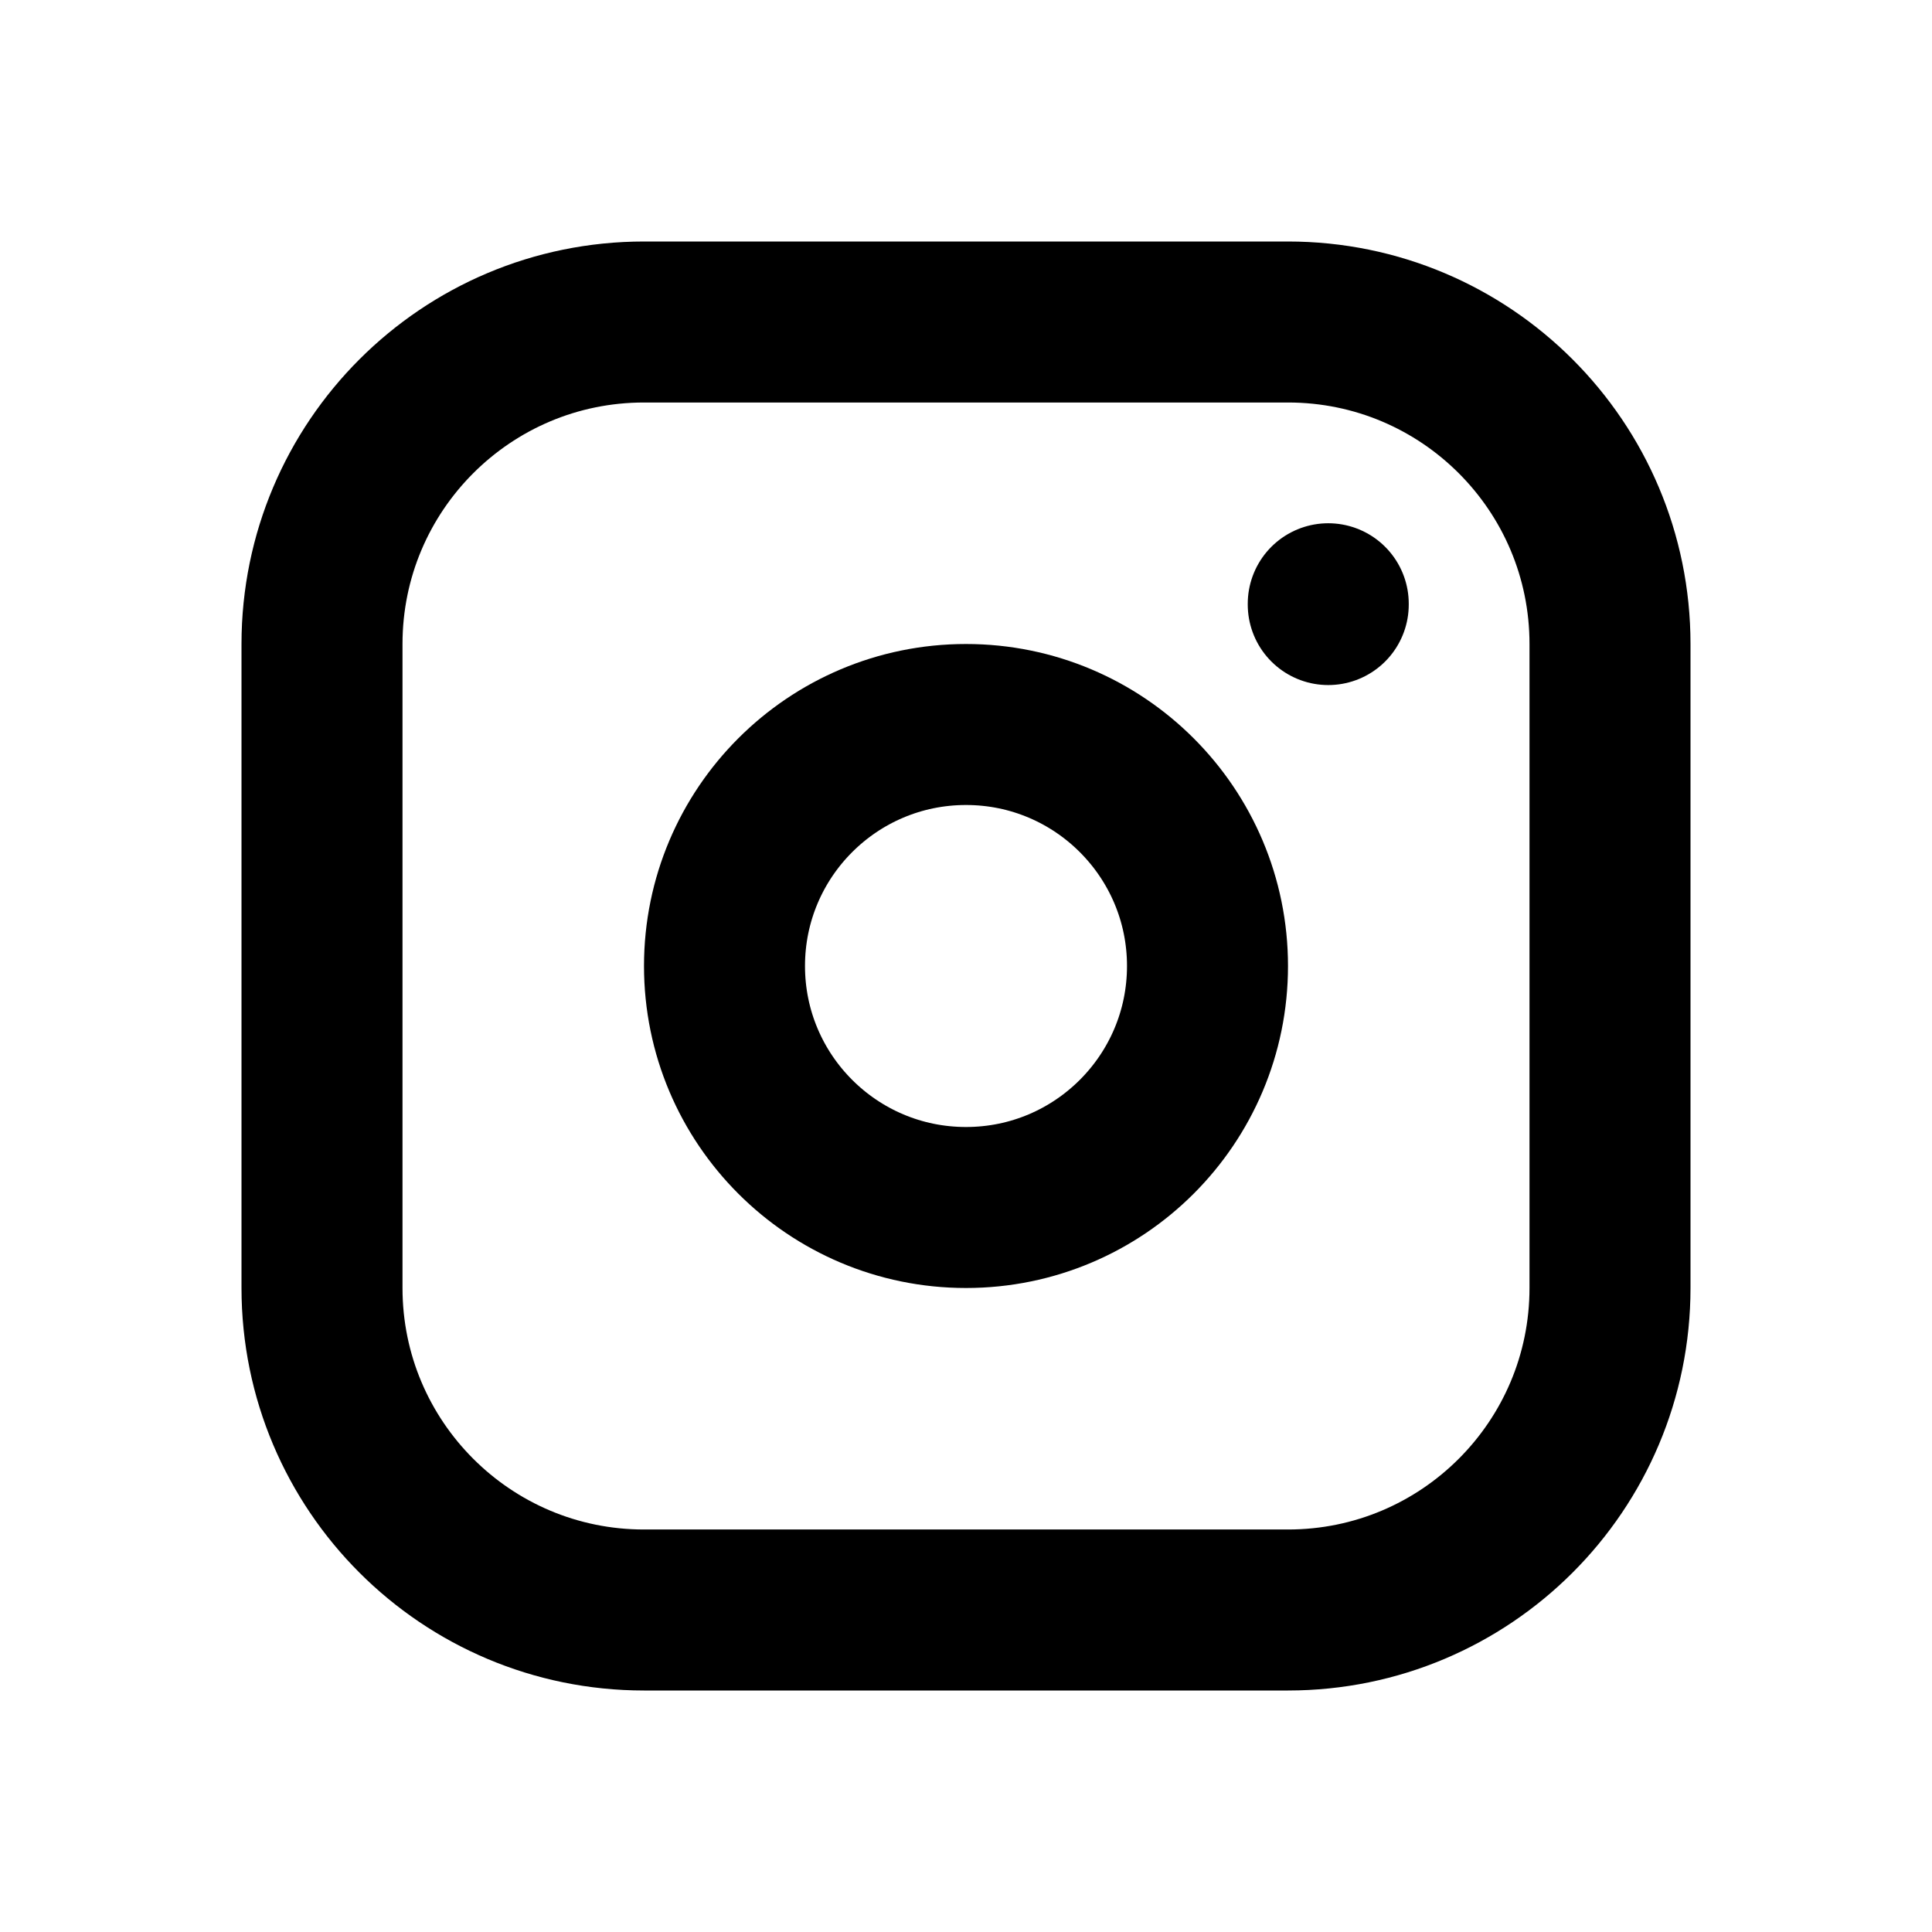
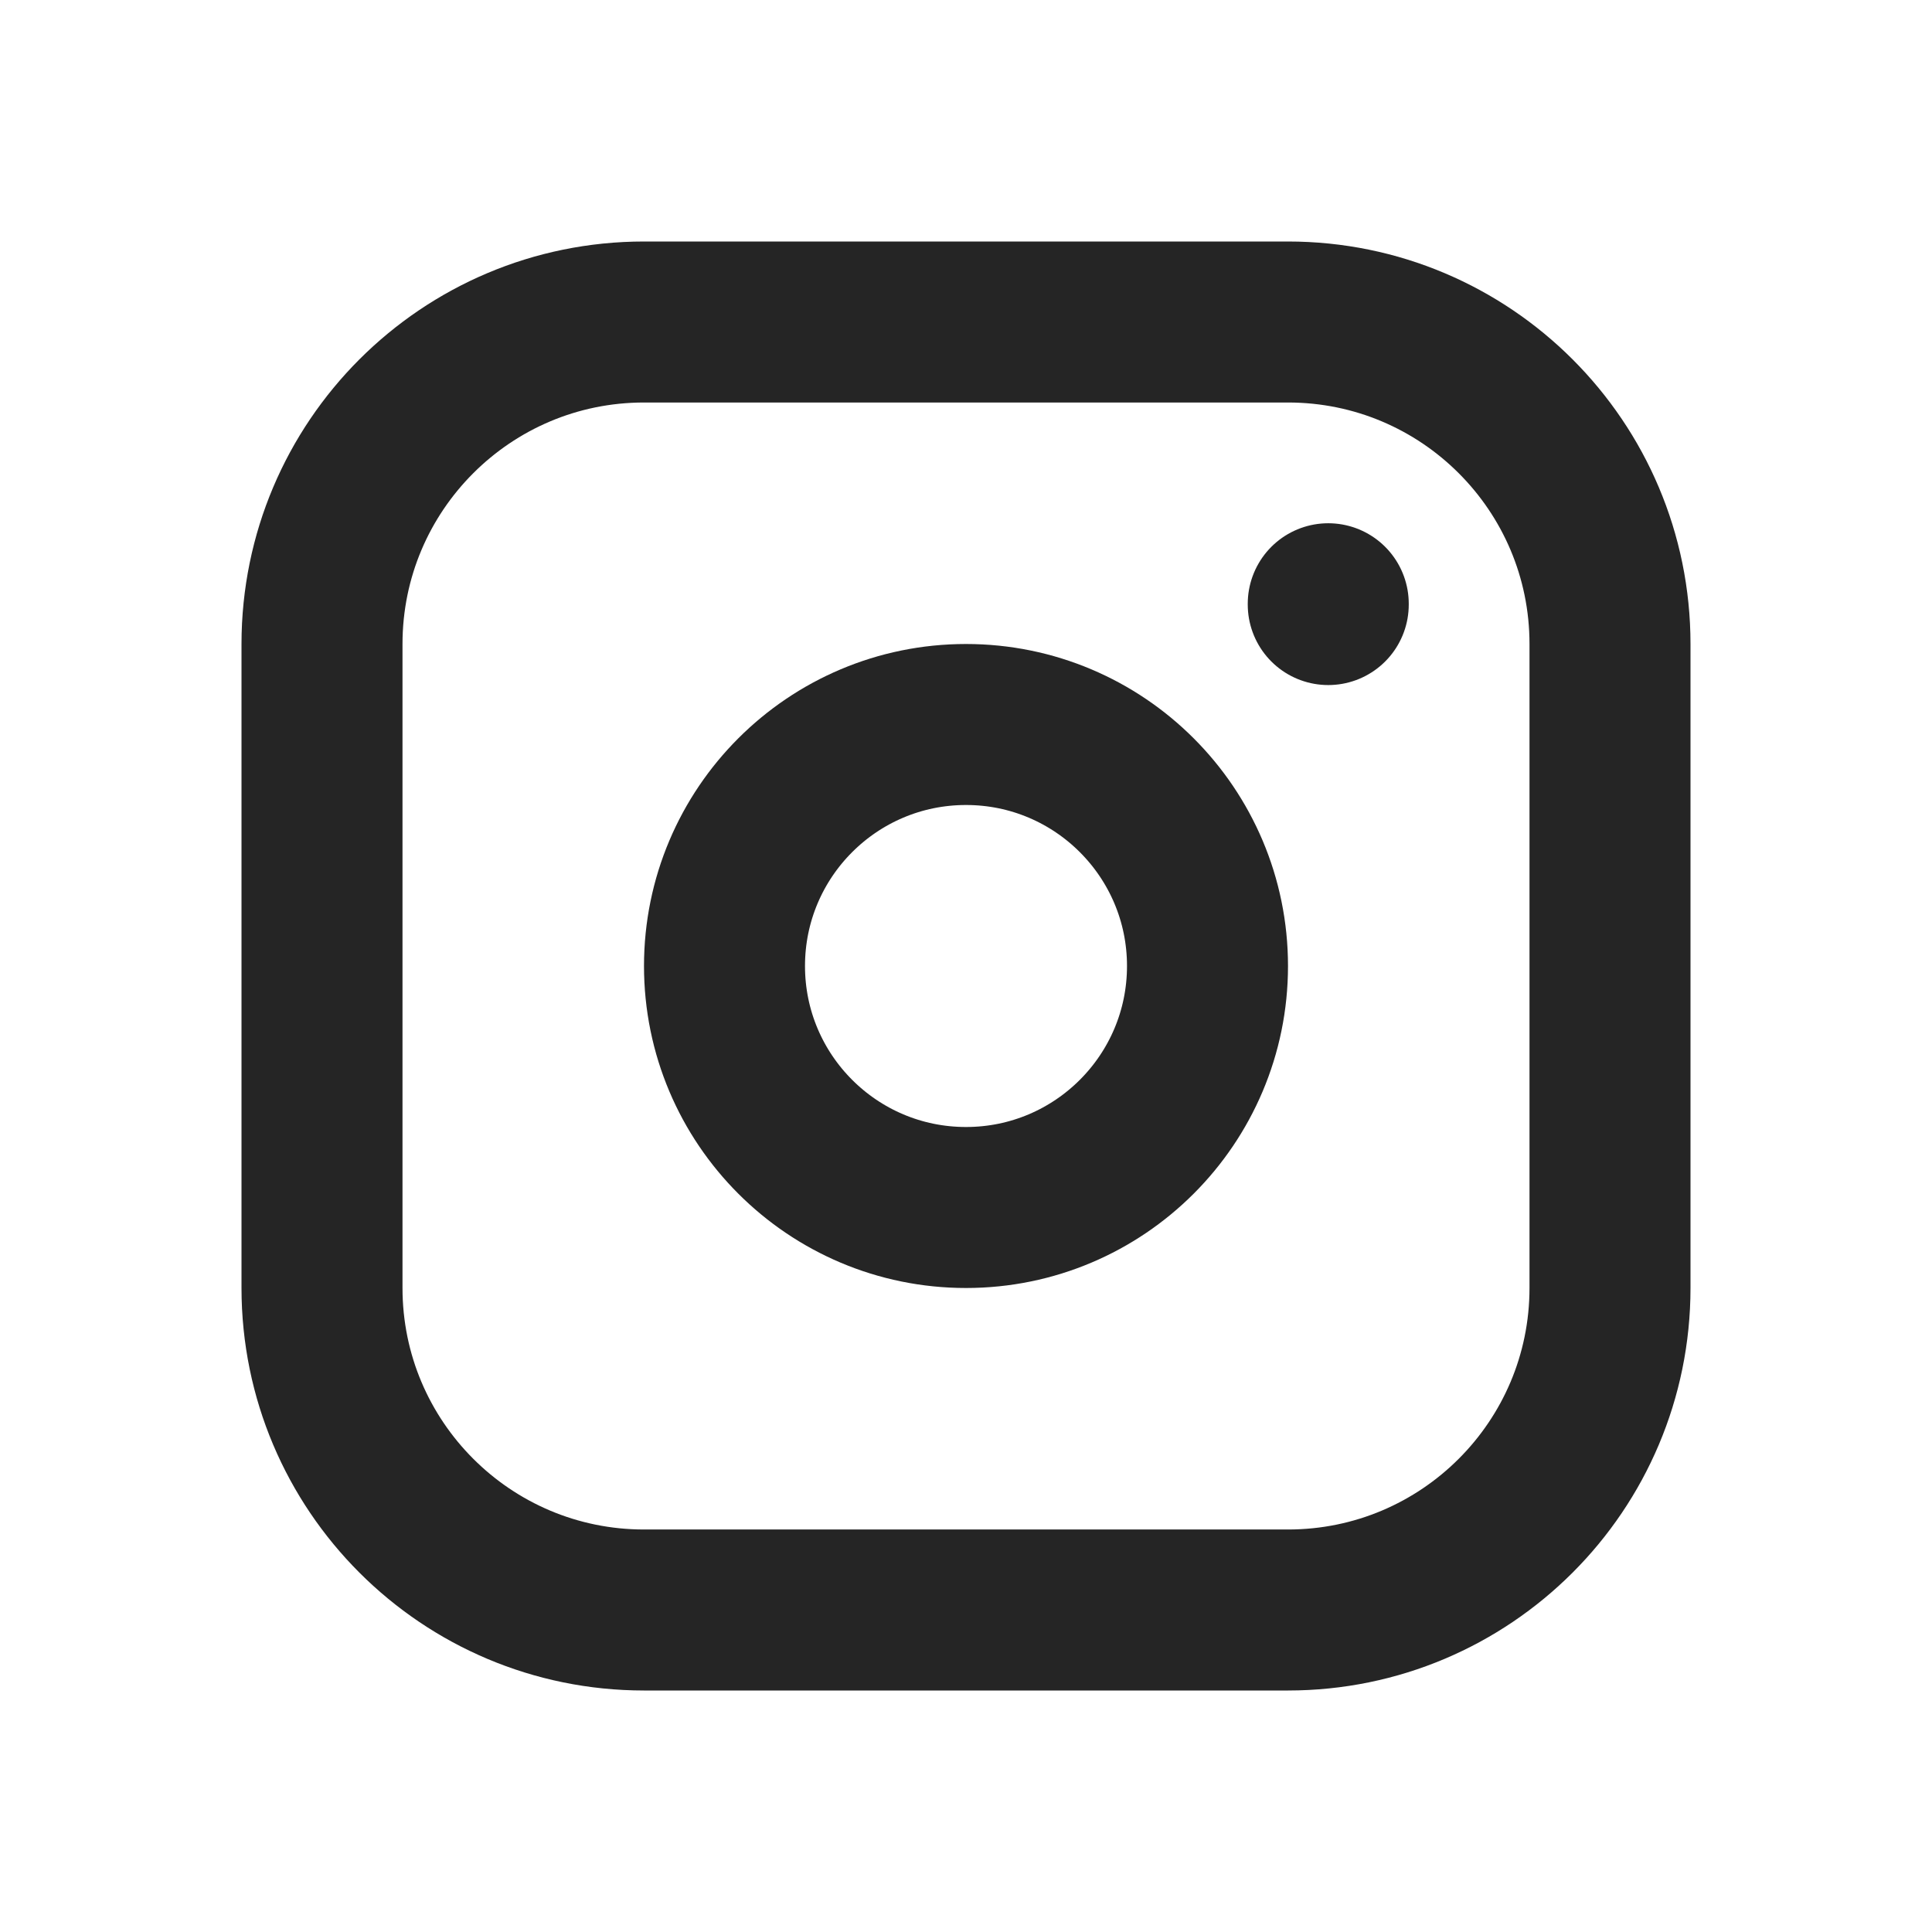
- <svg xmlns="http://www.w3.org/2000/svg" class="icon icon-tabler icon-tabler-brand-instagram" width="24" height="24" viewBox="0 0 24 24" stroke-width="2" stroke="currentColor" fill="none" stroke-linecap="round" stroke-linejoin="round">
+ <svg xmlns="http://www.w3.org/2000/svg" class="icon icon-tabler icon-tabler-brand-instagram" width="24" height="24" viewBox="0 0 24 24" stroke-width="2" stroke="#252525" fill="none" stroke-linecap="round" stroke-linejoin="round">
  <path stroke="none" d="M0 0h24v24H0z" fill="none" />
  <path d="M4 4m0 4a4 4 0 0 1 4 -4h8a4 4 0 0 1 4 4v8a4 4 0 0 1 -4 4h-8a4 4 0 0 1 -4 -4z" />
  <path d="M12 12m-3 0a3 3 0 1 0 6 0a3 3 0 1 0 -6 0" />
  <path d="M16.5 7.5l0 .01" />
</svg>
